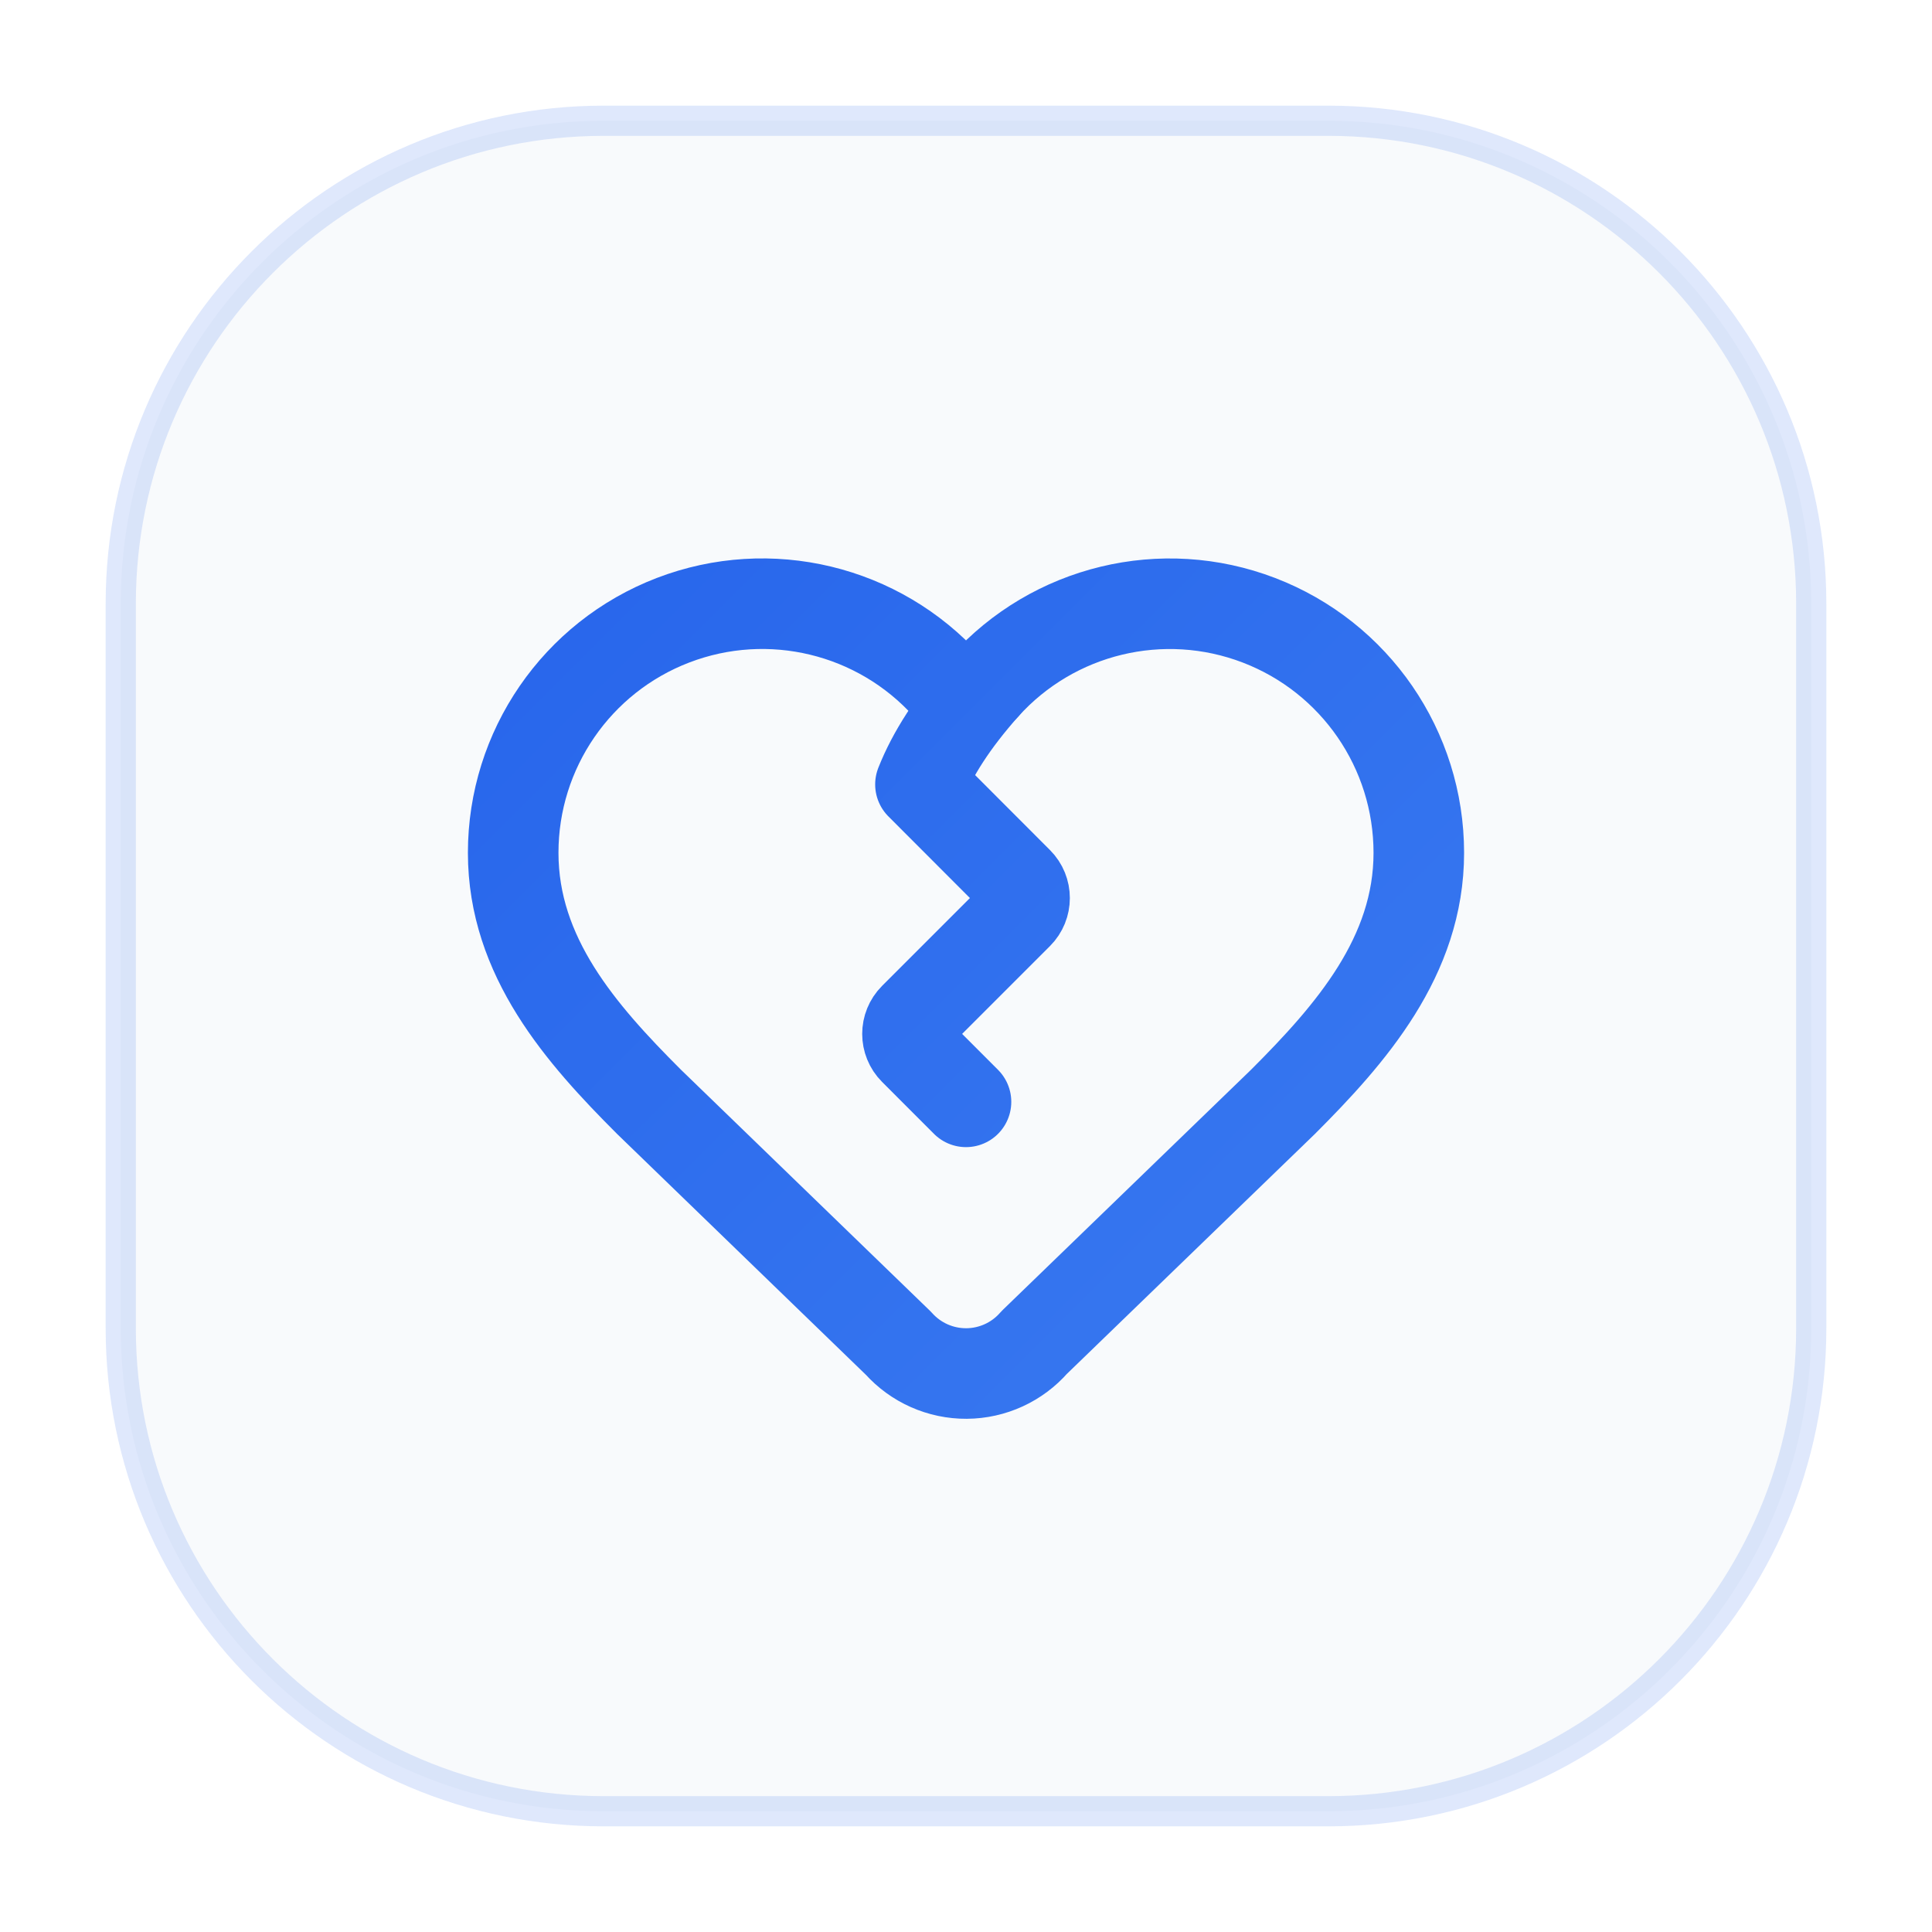
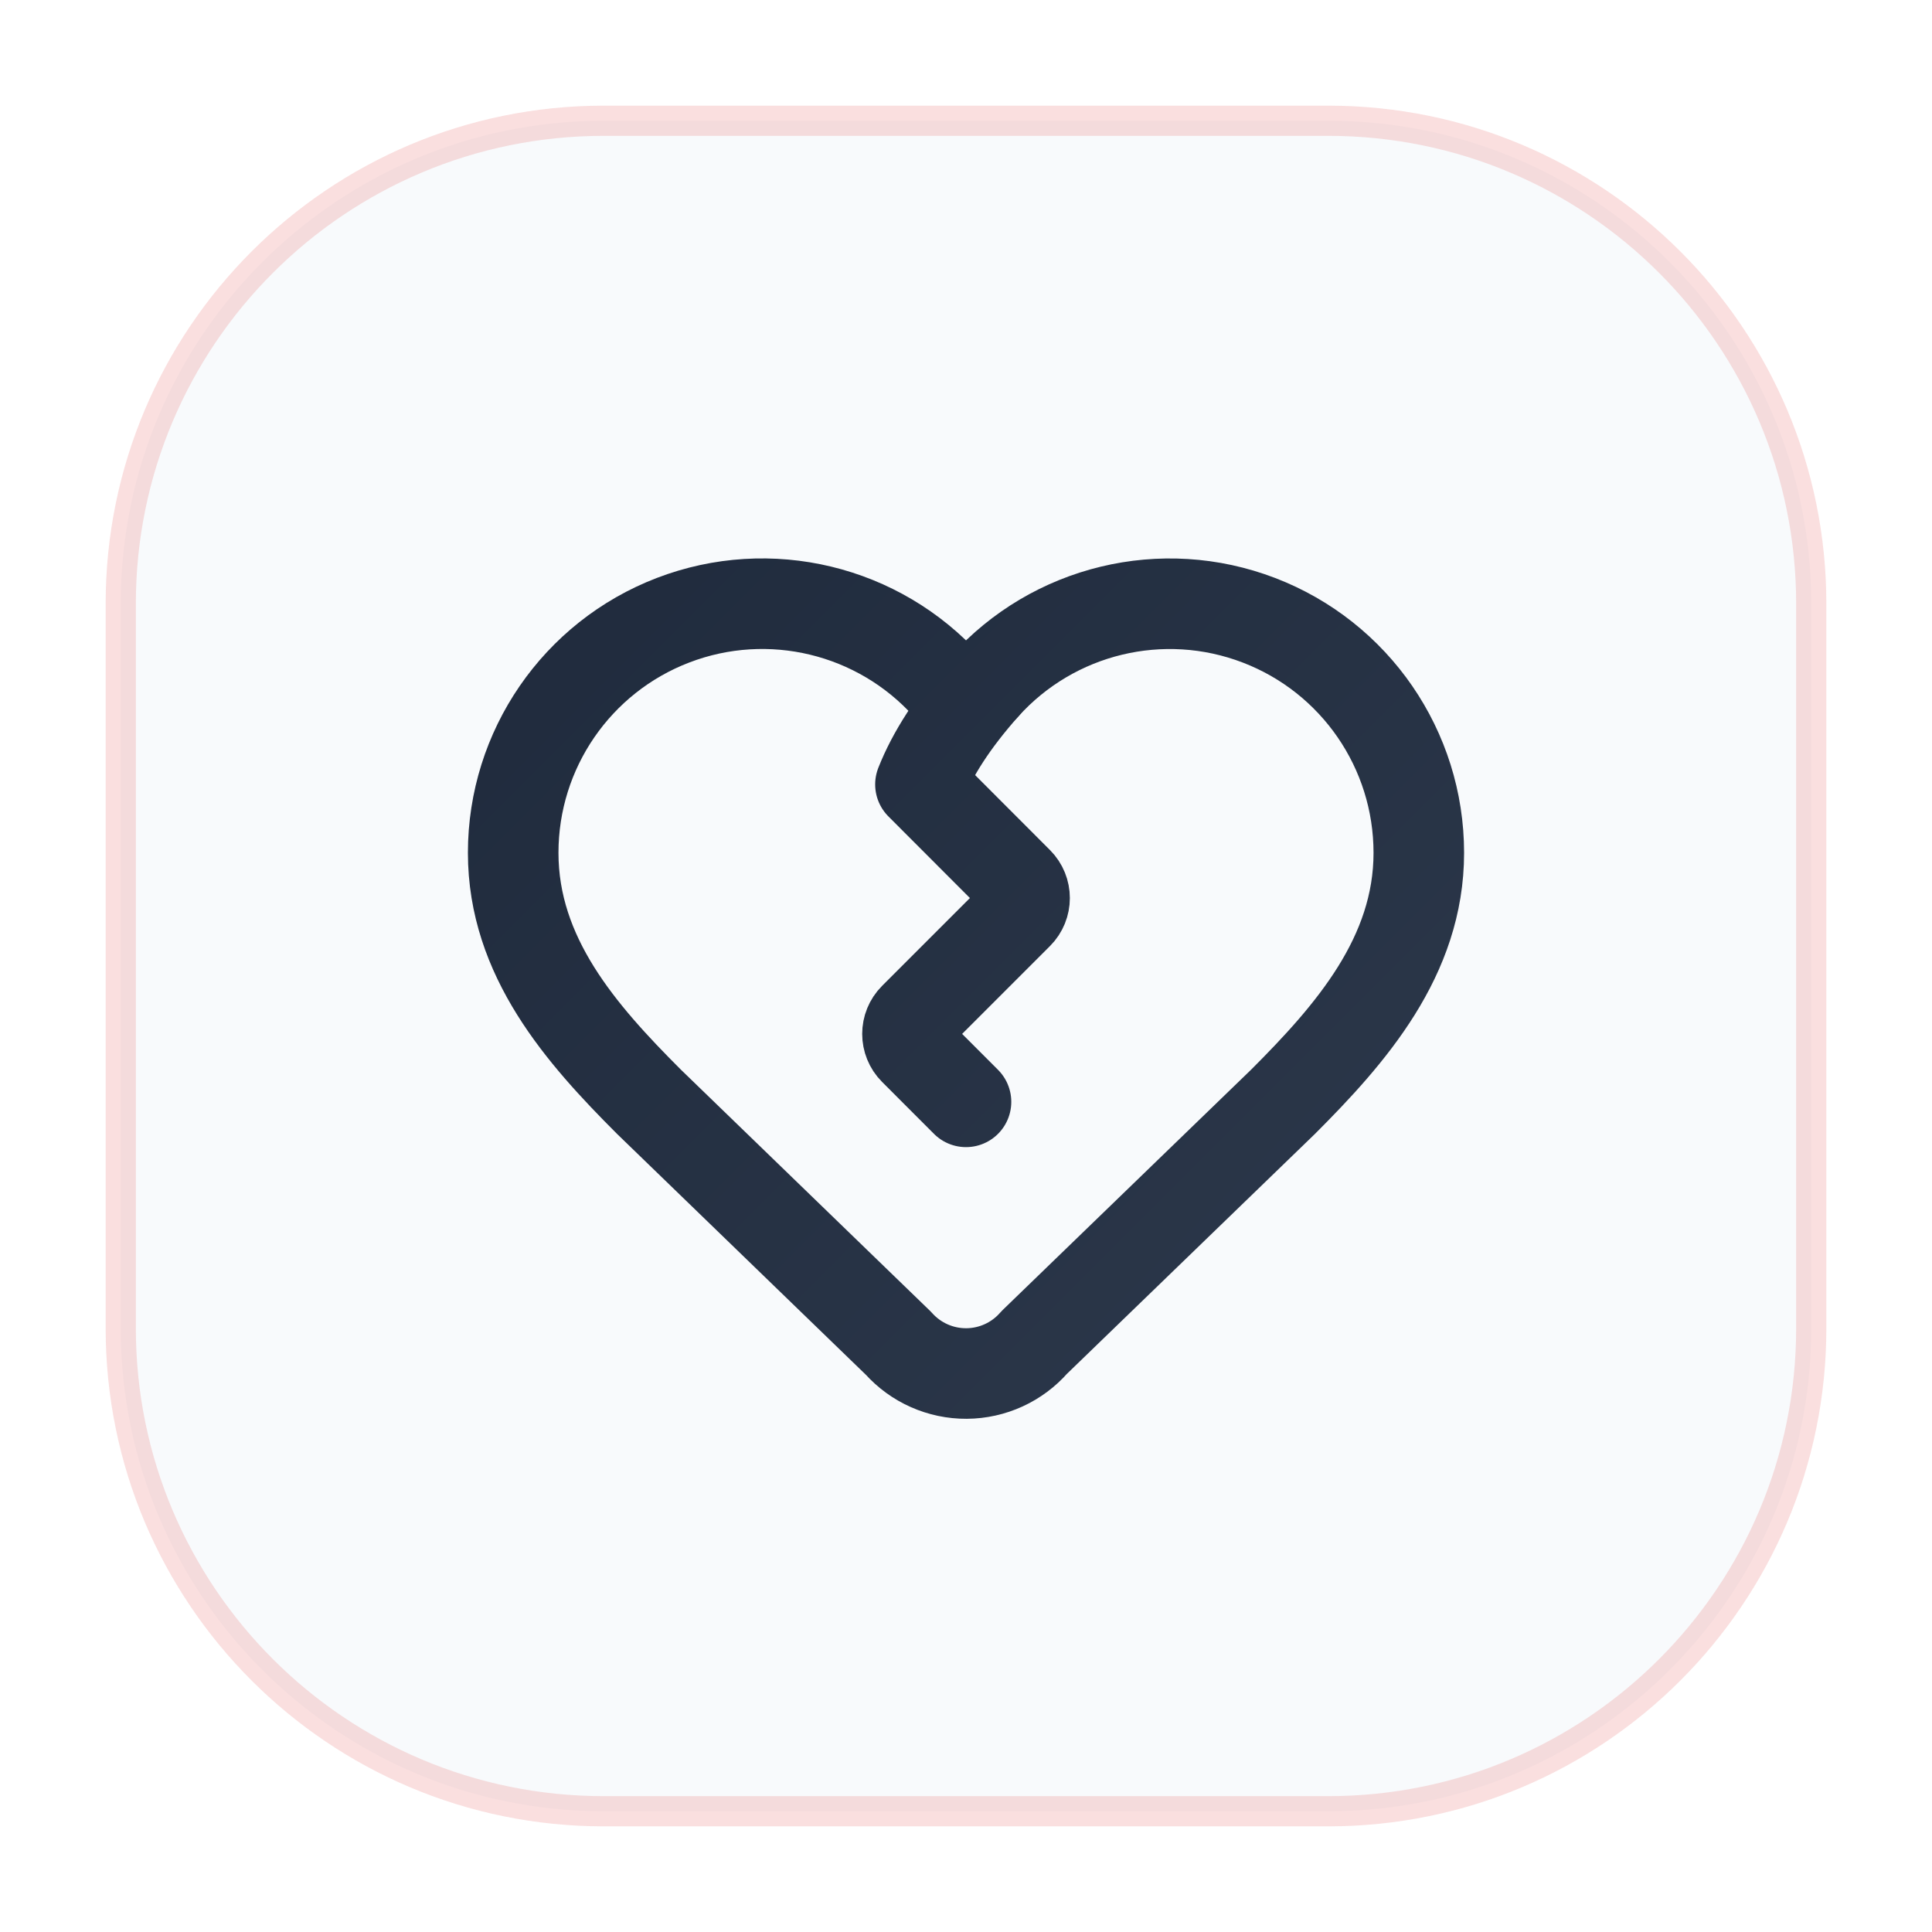
<svg xmlns="http://www.w3.org/2000/svg" viewBox="0 0 64 64" fill="none">
  <defs>
-     <linearGradient id="g101" x1="0" y1="0" x2="64" y2="64" gradientUnits="userSpaceOnUse">
-       <stop offset="0%" stop-color="#2563eb" />
-       <stop offset="100%" stop-color="#60a5fa" />
+     <linearGradient id="g98" x1="0" y1="0" x2="64" y2="64" gradientUnits="userSpaceOnUse">
+       <stop offset="0%" stop-color="#1e293b" />
+       <stop offset="100%" stop-color="#475569" />
    </linearGradient>
  </defs>
  <rect x="4" y="4" width="56" height="56" rx="16" fill="#f8fafc" />
-   <rect x="4" y="4" width="56" height="56" rx="16" fill="none" stroke="#2563eb" stroke-width="1" opacity="0.15" />
-   <g transform="translate(14,14) scale(1.5)" stroke="url(#g101)" stroke-width="2" stroke-linecap="round" stroke-linejoin="round" fill="none">
+   <rect x="4" y="4" width="56" height="56" rx="16" fill="none" stroke="#dc2626" stroke-width="1" opacity="0.15" />
+   <g transform="translate(14,14) scale(1.5)" stroke="url(#g98)" stroke-width="2" stroke-linecap="round" stroke-linejoin="round" fill="none">
    <path d="M12.409 5.824c-.702.792-1.15 1.496-1.415 2.166l2.153 2.156a.5.5 0 0 1 0 .707l-2.293 2.293a.5.5 0 0 0 0 .707L12 15" />
    <path d="M13.508 20.313a2 2 0 0 1-3 .019L5 15c-1.5-1.5-3-3.2-3-5.5a5.5 5.5 0 0 1 9.591-3.677.6.6 0 0 0 .818.001A5.5 5.5 0 0 1 22 9.5c0 2.29-1.5 4-3 5.5z" />
  </g>
</svg>
